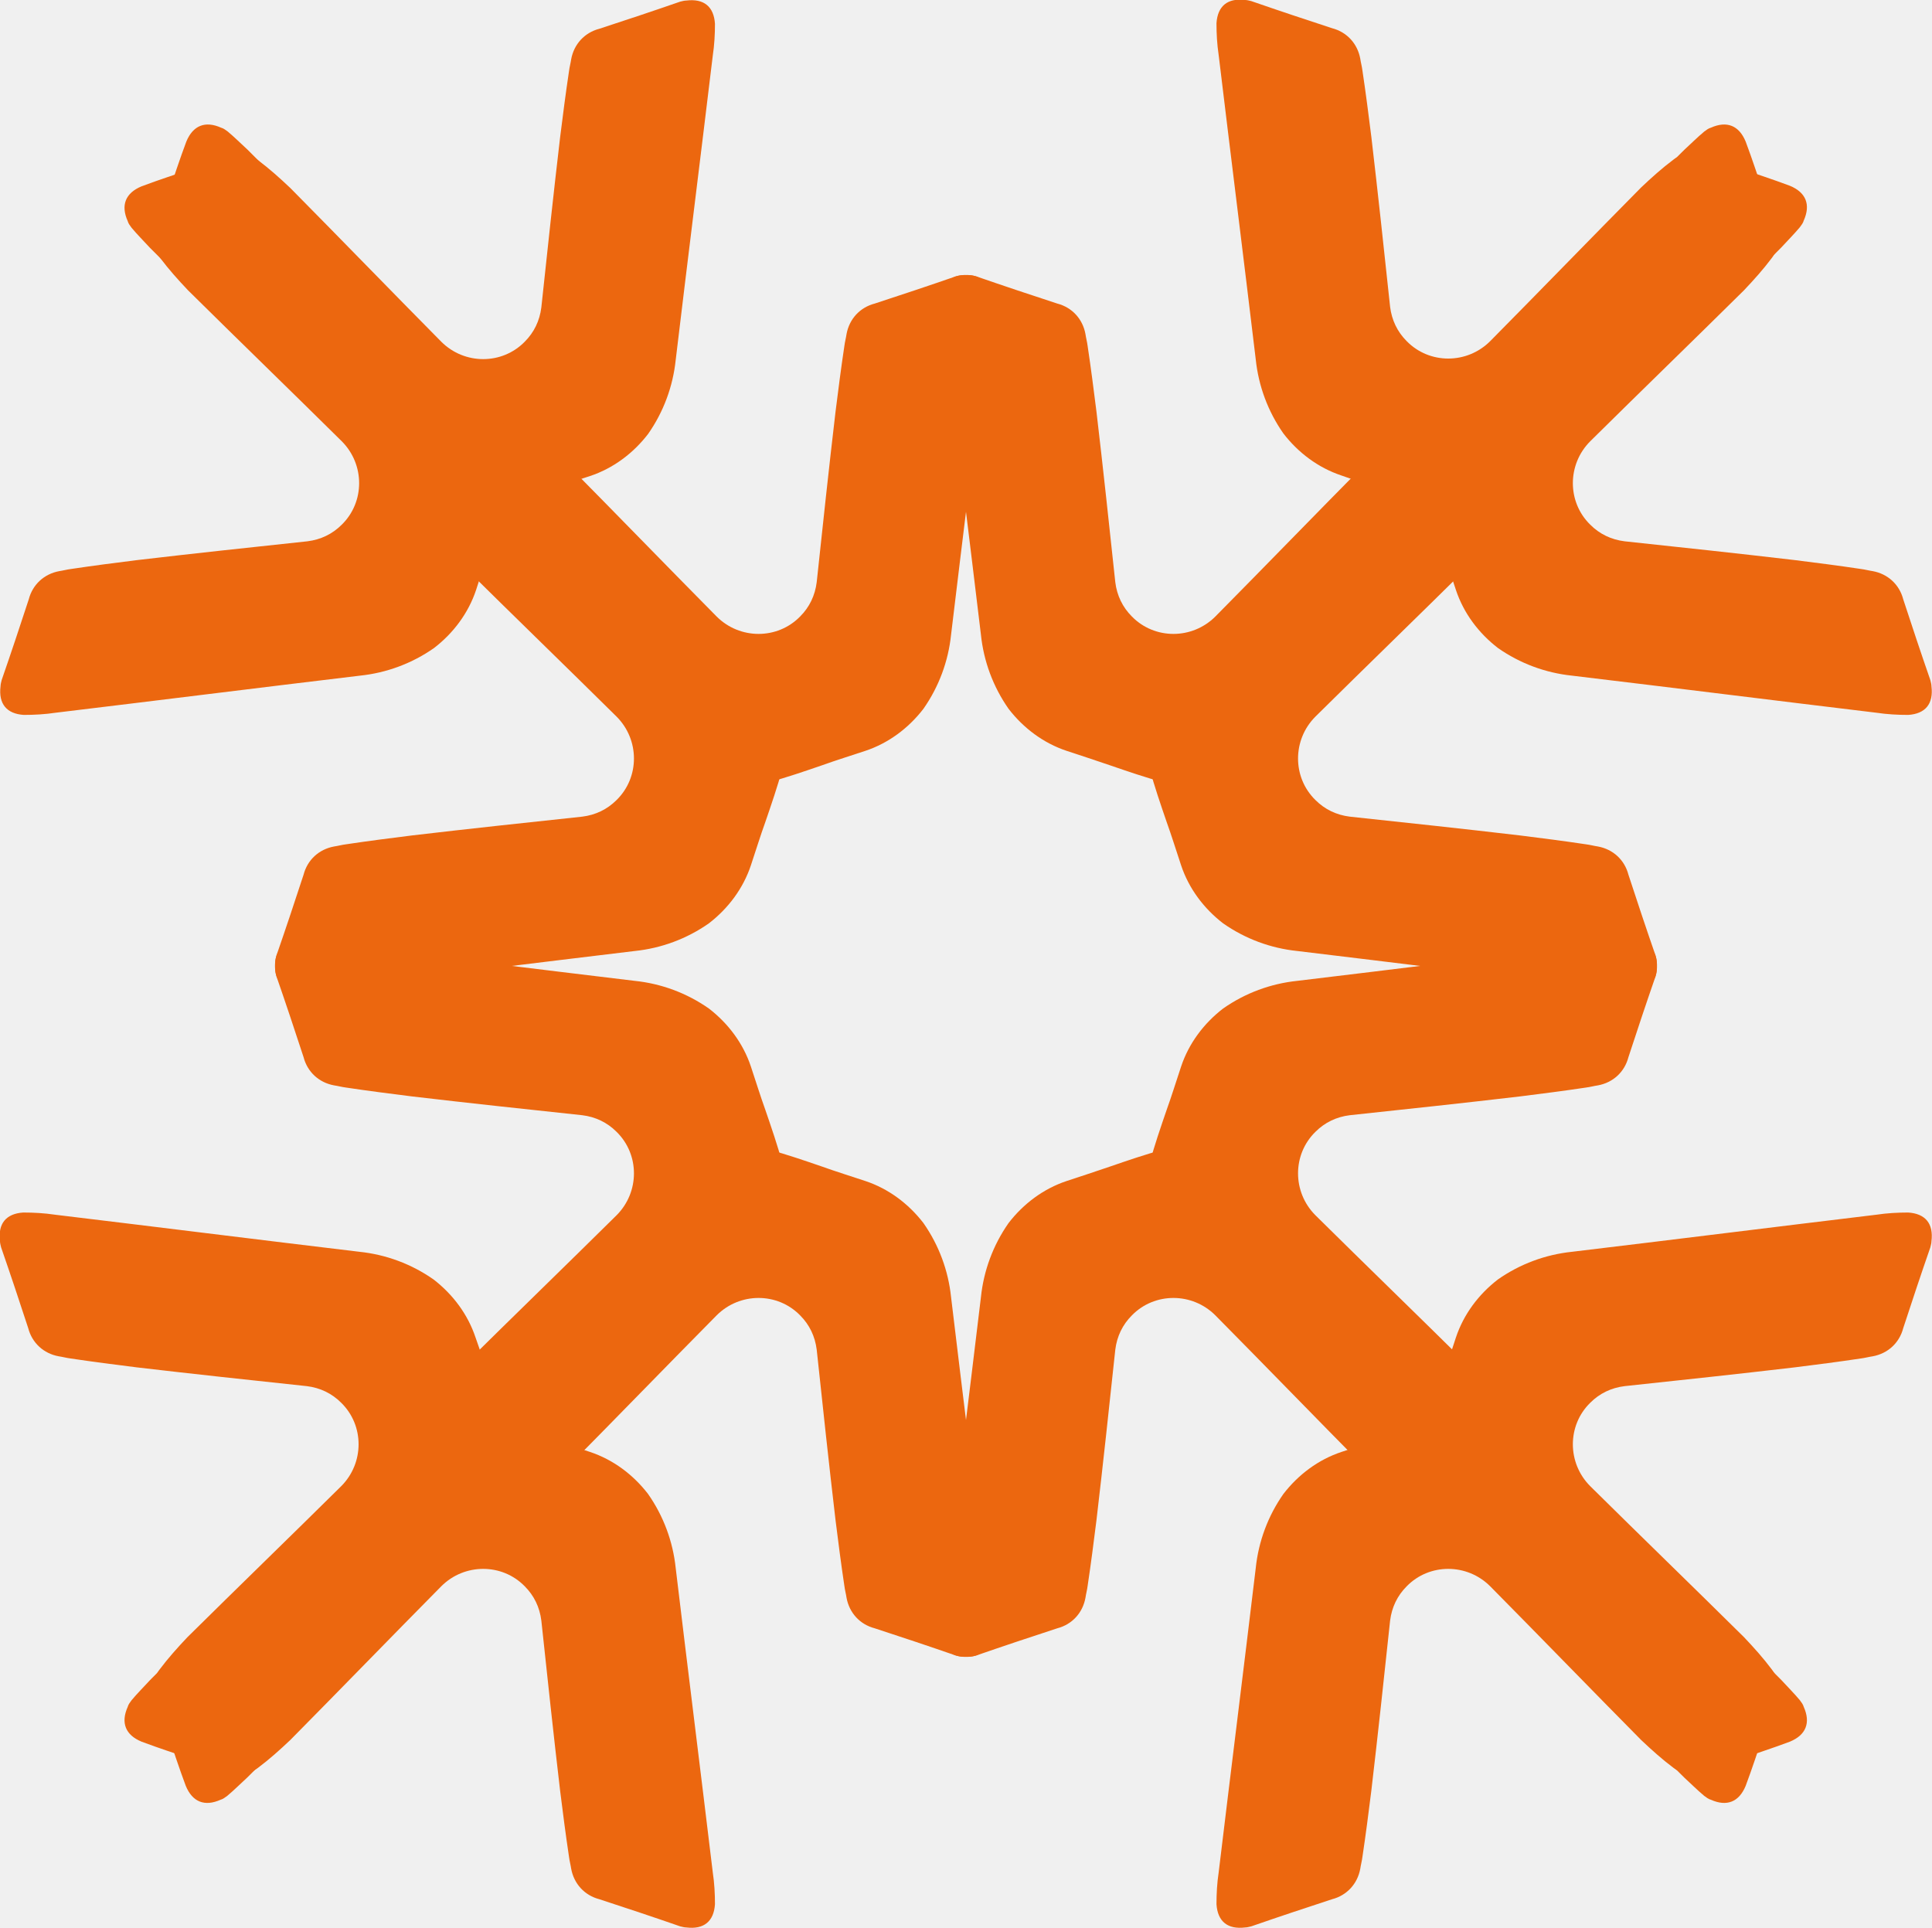
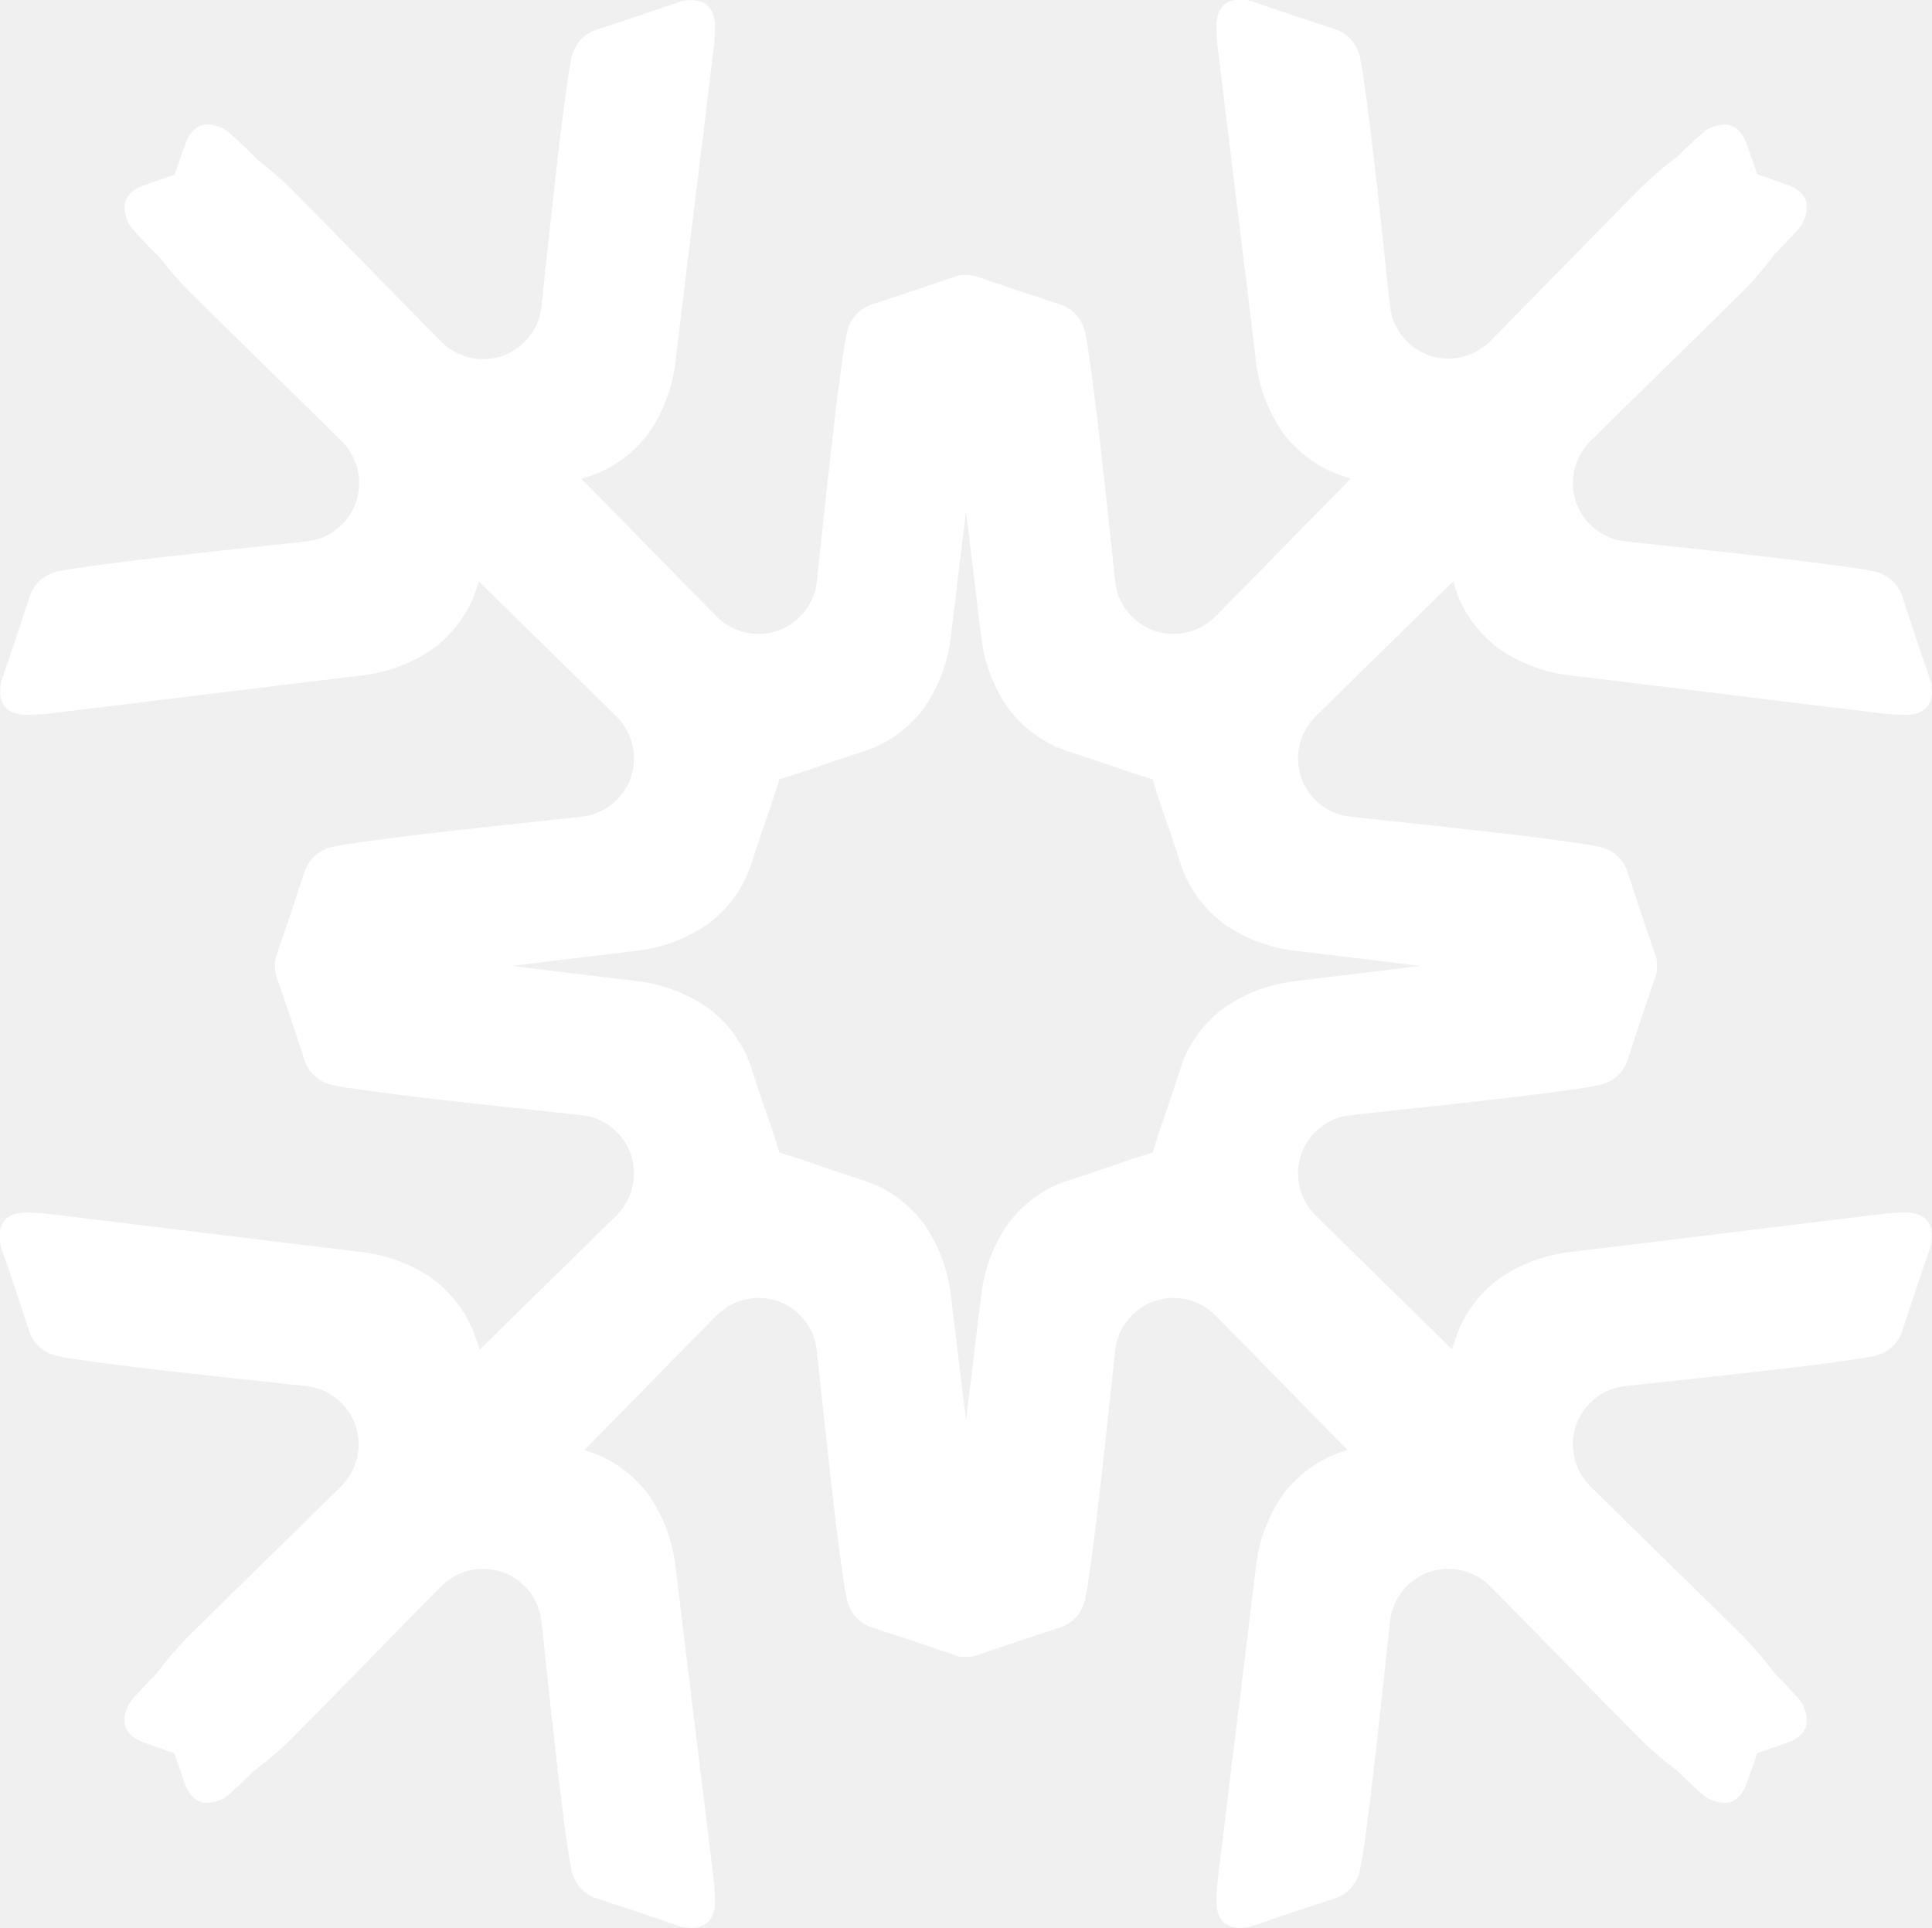
<svg xmlns="http://www.w3.org/2000/svg" version="1.1" id="Calque_1" x="0px" y="0px" viewBox="0 0 349.4 348.7" style="enable-background:new 0 0 349.4 348.7;" xml:space="preserve">
  <style type="text/css">
- 	.st0{fill:#EC670F;}
+ 	.st0{fill:#FFFFFF;}
</style>
  <g>
    <path class="st0" d="M200.7,138.4c3.2,1.1,6.4,2.2,9.7,3.1c5.2,1.4,10.8,0.7,15.6-1.9c3.7-1.9,6.5-4.8,9.4-7.7   c12.4-12.5,24.7-24.9,37.1-37.4c1.1-1.2,2.3-2.4,3.3-3.6c0.3-0.4,0.6-0.8,0.7-1.2c1.3-2.9,0.4-5.1-2.5-6.3   c-3.2-1.2-6.3-2.2-9.5-3.3c-2.2-0.7-4.4-1.5-6.6-2.2c-1.7-0.6-3.6-0.3-5,0.8c-2,1.5-3.9,3.2-5.8,5c-9.1,9.2-18.2,18.6-27.3,27.8   c-4.2,4.2-11,4.2-15.1,0c-1.7-1.7-2.7-3.8-3-6.2c-1.1-10.3-2.2-20.6-3.4-30.8c-0.5-4-1-7.9-1.6-11.9c-0.1-0.8-0.3-1.5-0.4-2.2   c-0.5-2.7-2.4-4.8-5.1-5.5c-4.9-1.6-9.7-3.2-14.6-4.9c-0.4-0.1-0.8-0.2-1.1-0.2c-3.2-0.4-5,1.1-5.2,4.2c0,1.9,0.1,3.8,0.4,5.8   c2.2,18.3,4.5,36.6,6.7,55c0.5,4.8,2.2,9.4,5,13.4c2.7,3.5,6.3,6.2,10.5,7.6C195.6,136.7,198.1,137.5,200.7,138.4z" />
    <path class="st0" d="M211,148.7c-1.1-3.2-2.2-6.4-3.1-9.7c-1.4-5.2-0.7-10.8,1.9-15.6c1.9-3.7,4.8-6.5,7.7-9.4   c12.5-12.4,24.9-24.7,37.4-37.1c1.2-1.1,2.4-2.3,3.6-3.3c0.4-0.3,0.8-0.6,1.2-0.7c2.9-1.3,5.1-0.4,6.3,2.5c1.2,3.2,2.2,6.3,3.3,9.5   c0.7,2.2,1.5,4.4,2.2,6.6c0.6,1.7,0.3,3.6-0.8,5c-1.5,2-3.2,3.9-5,5.8c-9.2,9.1-18.6,18.2-27.8,27.3c-4.2,4.2-4.2,11,0,15.1   c1.7,1.7,3.8,2.7,6.2,3c10.3,1.1,20.6,2.2,30.8,3.4c4,0.5,7.9,1,11.9,1.6c0.8,0.1,1.5,0.3,2.2,0.4c2.7,0.5,4.8,2.4,5.5,5.1   c1.6,4.9,3.2,9.7,4.9,14.6c0.1,0.4,0.2,0.8,0.2,1.1c0.4,3.2-1.1,5-4.2,5.2c-1.9,0-3.8-0.1-5.8-0.4c-18.3-2.2-36.6-4.5-55-6.7   c-4.8-0.5-9.4-2.2-13.4-5c-3.5-2.7-6.2-6.3-7.6-10.5C212.7,153.8,211.9,151.2,211,148.7z" />
    <path class="st0" d="M250.4,88.6c3.2,1.1,6.4,2.2,9.7,3.1c5.2,1.4,10.8,0.7,15.6-1.9c3.7-1.9,6.5-4.8,9.4-7.7   c12.4-12.5,24.7-24.9,37.1-37.4c1.1-1.2,2.3-2.4,3.3-3.6c0.3-0.4,0.6-0.8,0.7-1.2c1.3-2.9,0.4-5.1-2.5-6.3   c-3.2-1.2-6.3-2.2-9.5-3.3c-2.2-0.7-4.4-1.5-6.6-2.2c-1.7-0.6-3.6-0.3-5,0.8c-2,1.5-3.9,3.2-5.8,5c-9.1,9.2-18.2,18.6-27.3,27.8   c-4.2,4.2-11,4.2-15.1,0c-1.7-1.7-2.7-3.8-3-6.2c-1.1-10.3-2.2-20.6-3.4-30.8c-0.5-4-1-7.9-1.6-11.9c-0.1-0.8-0.3-1.5-0.4-2.2   c-0.5-2.7-2.4-4.8-5.1-5.5c-4.9-1.6-9.7-3.2-14.6-4.9c-0.4-0.1-0.8-0.2-1.1-0.2c-3.2-0.4-5,1.1-5.2,4.2c0,1.9,0.1,3.8,0.4,5.8   c2.2,18.3,4.5,36.6,6.7,55c0.5,4.8,2.2,9.4,5,13.4c2.7,3.5,6.3,6.2,10.5,7.6C245.3,87,247.9,87.7,250.4,88.6z" />
    <path class="st0" d="M260.7,98.9c-1.1-3.2-2.2-6.4-3.1-9.7c-1.4-5.2-0.7-10.8,1.9-15.6c1.9-3.7,4.8-6.5,7.7-9.4   c12.5-12.4,24.9-24.7,37.4-37.1c1.2-1.1,2.4-2.3,3.6-3.3c0.4-0.3,0.8-0.6,1.2-0.7c2.9-1.3,5.1-0.4,6.3,2.5c1.2,3.2,2.2,6.3,3.3,9.5   c0.7,2.2,1.5,4.4,2.2,6.6c0.6,1.7,0.3,3.6-0.8,5c-1.5,2-3.2,3.9-5,5.8c-9.2,9.1-18.6,18.2-27.8,27.3c-4.2,4.2-4.2,11,0,15.1   c1.7,1.7,3.8,2.7,6.2,3c10.3,1.1,20.6,2.2,30.8,3.4c4,0.5,7.9,1,11.9,1.6c0.8,0.1,1.5,0.3,2.2,0.4c2.7,0.5,4.8,2.4,5.5,5.1   c1.6,4.9,3.2,9.7,4.9,14.6c0.1,0.4,0.2,0.8,0.2,1.1c0.4,3.2-1.1,5-4.2,5.2c-1.9,0-3.8-0.1-5.8-0.4c-18.3-2.2-36.6-4.5-55-6.7   c-4.8-0.5-9.4-2.2-13.4-5c-3.5-2.7-6.2-6.3-7.6-10.5C262.4,104,261.6,101.5,260.7,98.9z" />
    <path class="st0" d="M200.7,211c3.2-1.1,6.4-2.2,9.7-3.1c5.2-1.4,10.8-0.7,15.6,1.9c3.7,1.9,6.5,4.8,9.4,7.7   c12.4,12.5,24.7,24.9,37.1,37.4c1.1,1.2,2.3,2.4,3.3,3.6c0.3,0.4,0.6,0.8,0.7,1.2c1.3,2.9,0.4,5.1-2.5,6.3   c-3.2,1.2-6.3,2.2-9.5,3.3c-2.2,0.7-4.4,1.5-6.6,2.2c-1.7,0.6-3.6,0.3-5-0.8c-2-1.5-3.9-3.2-5.8-5c-9.1-9.2-18.2-18.6-27.3-27.8   c-4.2-4.2-11-4.2-15.1,0c-1.7,1.7-2.7,3.8-3,6.2c-1.1,10.3-2.2,20.6-3.4,30.8c-0.5,4-1,7.9-1.6,11.9c-0.1,0.8-0.3,1.5-0.4,2.2   c-0.5,2.7-2.4,4.8-5.1,5.5c-4.9,1.6-9.7,3.2-14.6,4.9c-0.4,0.1-0.8,0.2-1.1,0.2c-3.2,0.4-5-1.1-5.2-4.2c0-1.9,0.1-3.8,0.4-5.8   c2.2-18.3,4.5-36.6,6.7-55c0.5-4.8,2.2-9.4,5-13.4c2.7-3.5,6.3-6.2,10.5-7.6C195.6,212.7,198.1,211.9,200.7,211z" />
    <path class="st0" d="M211,200.7c-1.1,3.2-2.2,6.4-3.1,9.7c-1.4,5.2-0.7,10.8,1.9,15.6c1.9,3.7,4.8,6.5,7.7,9.4   c12.5,12.4,24.9,24.7,37.4,37.1c1.2,1.1,2.4,2.3,3.6,3.3c0.4,0.3,0.8,0.6,1.2,0.7c2.9,1.3,5.1,0.4,6.3-2.5c1.2-3.2,2.2-6.3,3.3-9.5   c0.7-2.2,1.5-4.4,2.2-6.6c0.6-1.7,0.3-3.6-0.8-5c-1.5-2-3.2-3.9-5-5.8c-9.2-9.1-18.6-18.2-27.8-27.3c-4.2-4.2-4.2-11,0-15.1   c1.7-1.7,3.8-2.7,6.2-3c10.3-1.1,20.6-2.2,30.8-3.4c4-0.5,7.9-1,11.9-1.6c0.8-0.1,1.5-0.3,2.2-0.4c2.7-0.5,4.8-2.4,5.5-5.1   c1.6-4.9,3.2-9.7,4.9-14.6c0.1-0.4,0.2-0.8,0.2-1.1c0.4-3.2-1.1-5-4.2-5.2c-1.9,0-3.8,0.1-5.8,0.4c-18.3,2.2-36.6,4.5-55,6.7   c-4.8,0.5-9.4,2.2-13.4,5c-3.5,2.7-6.2,6.3-7.6,10.5C212.7,195.6,211.9,198.2,211,200.7z" />
    <path class="st0" d="M260.7,249.7c-1.1,3.2-2.2,6.4-3.1,9.7c-1.4,5.2-0.7,10.8,1.9,15.6c1.9,3.7,4.8,6.5,7.7,9.4   c12.5,12.4,24.9,24.7,37.4,37.1c1.2,1.1,2.4,2.3,3.6,3.3c0.4,0.3,0.8,0.6,1.2,0.7c2.9,1.3,5.1,0.4,6.3-2.5c1.2-3.2,2.2-6.3,3.3-9.5   c0.7-2.2,1.5-4.4,2.2-6.6c0.6-1.7,0.3-3.6-0.8-5c-1.5-2-3.2-3.9-5-5.8c-9.2-9.1-18.6-18.2-27.8-27.3c-4.2-4.2-4.2-11,0-15.1   c1.7-1.7,3.8-2.7,6.2-3c10.3-1.1,20.6-2.2,30.8-3.4c4-0.5,7.9-1,11.9-1.6c0.8-0.1,1.5-0.3,2.2-0.4c2.7-0.5,4.8-2.4,5.5-5.1   c1.6-4.9,3.2-9.7,4.9-14.6c0.1-0.4,0.2-0.8,0.2-1.1c0.4-3.2-1.1-5-4.2-5.2c-1.9,0-3.8,0.1-5.8,0.4c-18.3,2.2-36.6,4.5-55,6.7   c-4.8,0.5-9.4,2.2-13.4,5c-3.5,2.7-6.2,6.3-7.6,10.5C262.4,244.6,261.6,247.2,260.7,249.7z" />
    <path class="st0" d="M250.4,260c3.2-1.1,6.4-2.2,9.7-3.1c5.2-1.4,10.8-0.7,15.6,1.9c3.7,1.9,6.5,4.8,9.4,7.7   c12.4,12.5,24.7,24.9,37.1,37.4c1.1,1.2,2.3,2.4,3.3,3.6c0.3,0.4,0.6,0.8,0.7,1.2c1.3,2.9,0.4,5.1-2.5,6.3   c-3.2,1.2-6.3,2.2-9.5,3.3c-2.2,0.7-4.4,1.5-6.6,2.2c-1.7,0.6-3.6,0.3-5-0.8c-2-1.5-3.9-3.2-5.8-5c-9.1-9.2-18.2-18.6-27.3-27.8   c-4.2-4.2-11-4.2-15.1,0c-1.7,1.7-2.7,3.8-3,6.2c-1.1,10.3-2.2,20.6-3.4,30.8c-0.5,4-1,7.9-1.6,11.9c-0.1,0.8-0.3,1.5-0.4,2.2   c-0.5,2.7-2.4,4.8-5.1,5.5c-4.9,1.6-9.7,3.2-14.6,4.9c-0.4,0.1-0.8,0.2-1.1,0.2c-3.2,0.4-5-1.1-5.2-4.2c0-1.9,0.1-3.8,0.4-5.8   c2.2-18.3,4.5-36.6,6.7-55c0.5-4.8,2.2-9.4,5-13.4c2.7-3.5,6.3-6.2,10.5-7.6C245.3,261.7,247.9,260.9,250.4,260z" />
    <path class="st0" d="M148.7,138.4c-3.2,1.1-6.4,2.2-9.7,3.1c-5.2,1.4-10.8,0.7-15.6-1.9c-3.7-1.9-6.5-4.8-9.4-7.7   c-12.4-12.5-24.7-24.9-37.1-37.4c-1.1-1.2-2.3-2.4-3.3-3.6c-0.3-0.4-0.6-0.8-0.7-1.2c-1.3-2.9-0.4-5.1,2.5-6.3   c3.2-1.2,6.3-2.2,9.5-3.3c2.2-0.7,4.4-1.5,6.6-2.2c1.7-0.6,3.6-0.3,5,0.8c2,1.5,3.9,3.2,5.8,5c9.1,9.2,18.2,18.6,27.3,27.8   c4.2,4.2,11,4.2,15.1,0c1.7-1.7,2.7-3.8,3-6.2c1.1-10.3,2.2-20.6,3.4-30.8c0.5-4,1-7.9,1.6-11.9c0.1-0.8,0.3-1.5,0.4-2.2   c0.5-2.7,2.4-4.8,5.1-5.5c4.9-1.6,9.7-3.2,14.6-4.9c0.4-0.1,0.8-0.2,1.1-0.2c3.2-0.4,5,1.1,5.2,4.2c0,1.9-0.1,3.8-0.4,5.8   c-2.2,18.3-4.5,36.6-6.7,55c-0.5,4.8-2.2,9.4-5,13.4c-2.7,3.5-6.3,6.2-10.5,7.6C153.8,136.7,151.2,137.5,148.7,138.4z" />
    <path class="st0" d="M138.4,148.7c1.1-3.2,2.2-6.4,3.1-9.7c1.4-5.2,0.7-10.8-1.9-15.6c-1.9-3.7-4.8-6.5-7.7-9.4   c-12.5-12.4-24.9-24.7-37.4-37.1c-1.2-1.1-2.4-2.3-3.6-3.3c-0.4-0.3-0.8-0.6-1.2-0.7c-2.9-1.3-5.1-0.4-6.3,2.5   c-1.2,3.2-2.2,6.3-3.3,9.5c-0.7,2.2-1.5,4.4-2.2,6.6c-0.6,1.7-0.3,3.6,0.8,5c1.5,2,3.2,3.9,5,5.8c9.2,9.1,18.6,18.2,27.8,27.3   c4.2,4.2,4.2,11,0,15.1c-1.7,1.7-3.8,2.7-6.2,3c-10.3,1.1-20.6,2.2-30.8,3.4c-4,0.5-7.9,1-11.9,1.6c-0.8,0.1-1.5,0.3-2.2,0.4   c-2.7,0.5-4.8,2.4-5.5,5.1c-1.6,4.9-3.2,9.7-4.9,14.6c-0.1,0.4-0.2,0.8-0.2,1.1c-0.4,3.2,1.1,5,4.2,5.2c1.9,0,3.8-0.1,5.8-0.4   c18.3-2.2,36.6-4.5,55-6.7c4.8-0.5,9.4-2.2,13.4-5c3.5-2.7,6.2-6.3,7.6-10.5C136.7,153.8,137.5,151.2,138.4,148.7z" />
    <path class="st0" d="M98.9,88.6c-3.2,1.1-6.4,2.2-9.7,3.1c-5.2,1.4-10.8,0.7-15.6-1.9c-3.7-1.9-6.5-4.8-9.4-7.7   C51.9,69.7,39.6,57.2,27.1,44.8c-1.1-1.2-2.3-2.4-3.3-3.6c-0.3-0.4-0.6-0.8-0.7-1.2c-1.3-2.9-0.4-5.1,2.5-6.3   c3.2-1.2,6.3-2.2,9.5-3.3c2.2-0.7,4.4-1.5,6.6-2.2c1.7-0.6,3.6-0.3,5,0.8c2,1.5,3.9,3.2,5.8,5c9.1,9.2,18.2,18.6,27.3,27.8   c4.2,4.2,11,4.2,15.1,0c1.7-1.7,2.7-3.8,3-6.2c1.1-10.3,2.2-20.6,3.4-30.8c0.5-4,1-7.9,1.6-11.9c0.1-0.8,0.3-1.5,0.4-2.2   c0.5-2.7,2.4-4.8,5.1-5.5c4.9-1.6,9.7-3.2,14.6-4.9c0.4-0.1,0.8-0.2,1.1-0.2c3.2-0.4,5,1.1,5.2,4.2c0,1.9-0.1,3.8-0.4,5.8   c-2.2,18.3-4.5,36.6-6.7,55c-0.5,4.8-2.2,9.4-5,13.4c-2.7,3.5-6.3,6.2-10.5,7.6C104,87,101.5,87.7,98.9,88.6z" />
    <path class="st0" d="M88.6,98.9c1.1-3.2,2.2-6.4,3.1-9.7c1.4-5.2,0.7-10.8-1.9-15.6c-1.9-3.7-4.8-6.5-7.7-9.4   C69.7,51.9,57.2,39.6,44.8,27.1c-1.2-1.1-2.4-2.3-3.6-3.3c-0.4-0.3-0.8-0.6-1.2-0.7c-2.9-1.3-5.1-0.4-6.3,2.5   c-1.2,3.2-2.2,6.3-3.3,9.5c-0.7,2.2-1.5,4.4-2.2,6.6c-0.6,1.7-0.3,3.6,0.8,5c1.5,2,3.2,3.9,5,5.8c9.2,9.1,18.6,18.2,27.8,27.3   c4.2,4.2,4.2,11,0,15.1c-1.7,1.7-3.8,2.7-6.2,3c-10.3,1.1-20.6,2.2-30.8,3.4c-4,0.5-7.9,1-11.9,1.6c-0.8,0.1-1.5,0.3-2.2,0.4   c-2.7,0.5-4.8,2.4-5.5,5.1c-1.6,4.9-3.2,9.7-4.9,14.6c-0.1,0.4-0.2,0.8-0.2,1.1c-0.4,3.2,1.1,5,4.2,5.2c1.9,0,3.8-0.1,5.8-0.4   c18.3-2.2,36.6-4.5,55-6.7c4.8-0.5,9.4-2.2,13.4-5c3.5-2.7,6.2-6.3,7.6-10.5C87,104,87.7,101.5,88.6,98.9z" />
    <path class="st0" d="M148.7,211c-3.2-1.1-6.4-2.2-9.7-3.1c-5.2-1.4-10.8-0.7-15.6,1.9c-3.7,1.9-6.5,4.8-9.4,7.7   c-12.4,12.5-24.7,24.9-37.1,37.4c-1.1,1.2-2.3,2.4-3.3,3.6c-0.3,0.4-0.6,0.8-0.7,1.2c-1.3,2.9-0.4,5.1,2.5,6.3   c3.2,1.2,6.3,2.2,9.5,3.3c2.2,0.7,4.4,1.5,6.6,2.2c1.7,0.6,3.6,0.3,5-0.8c2-1.5,3.9-3.2,5.8-5c9.1-9.2,18.2-18.6,27.3-27.8   c4.2-4.2,11-4.2,15.1,0c1.7,1.7,2.7,3.8,3,6.2c1.1,10.3,2.2,20.6,3.4,30.8c0.5,4,1,7.9,1.6,11.9c0.1,0.8,0.3,1.5,0.4,2.2   c0.5,2.7,2.4,4.8,5.1,5.5c4.9,1.6,9.7,3.2,14.6,4.9c0.4,0.1,0.8,0.2,1.1,0.2c3.2,0.4,5-1.1,5.2-4.2c0-1.9-0.1-3.8-0.4-5.8   c-2.2-18.3-4.5-36.6-6.7-55c-0.5-4.8-2.2-9.4-5-13.4c-2.7-3.5-6.3-6.2-10.5-7.6C153.8,212.7,151.2,211.9,148.7,211z" />
    <path class="st0" d="M138.4,200.7c1.1,3.2,2.2,6.4,3.1,9.7c1.4,5.2,0.7,10.8-1.9,15.6c-1.9,3.7-4.8,6.5-7.7,9.4   c-12.5,12.4-24.9,24.7-37.4,37.1c-1.2,1.1-2.4,2.3-3.6,3.3c-0.4,0.3-0.8,0.6-1.2,0.7c-2.9,1.3-5.1,0.4-6.3-2.5   c-1.2-3.2-2.2-6.3-3.3-9.5c-0.7-2.2-1.5-4.4-2.2-6.6c-0.6-1.7-0.3-3.6,0.8-5c1.5-2,3.2-3.9,5-5.8c9.2-9.1,18.6-18.2,27.8-27.3   c4.2-4.2,4.2-11,0-15.1c-1.7-1.7-3.8-2.7-6.2-3c-10.3-1.1-20.6-2.2-30.8-3.4c-4-0.5-7.9-1-11.9-1.6c-0.8-0.1-1.5-0.3-2.2-0.4   c-2.7-0.5-4.8-2.4-5.5-5.1c-1.6-4.9-3.2-9.7-4.9-14.6c-0.1-0.4-0.2-0.8-0.2-1.1c-0.4-3.2,1.1-5,4.2-5.2c1.9,0,3.8,0.1,5.8,0.4   c18.3,2.2,36.6,4.5,55,6.7c4.8,0.5,9.4,2.2,13.4,5c3.5,2.7,6.2,6.3,7.6,10.5C136.7,195.6,137.5,198.2,138.4,200.7z" />
    <path class="st0" d="M88.6,249.7c1.1,3.2,2.2,6.4,3.1,9.7c1.4,5.2,0.7,10.8-1.9,15.6c-1.9,3.7-4.8,6.5-7.7,9.4   c-12.5,12.4-24.9,24.7-37.4,37.1c-1.2,1.1-2.4,2.3-3.6,3.3c-0.4,0.3-0.8,0.6-1.2,0.7c-2.9,1.3-5.1,0.4-6.3-2.5   c-1.2-3.2-2.2-6.3-3.3-9.5c-0.7-2.2-1.5-4.4-2.2-6.6c-0.6-1.7-0.3-3.6,0.8-5c1.5-2,3.2-3.9,5-5.8c9.2-9.1,18.6-18.2,27.8-27.3   c4.2-4.2,4.2-11,0-15.1c-1.7-1.7-3.8-2.7-6.2-3c-10.3-1.1-20.6-2.2-30.8-3.4c-4-0.5-7.9-1-11.9-1.6c-0.8-0.1-1.5-0.3-2.2-0.4   c-2.7-0.5-4.8-2.4-5.5-5.1c-1.6-4.9-3.2-9.7-4.9-14.6c-0.1-0.4-0.2-0.8-0.2-1.1c-0.4-3.2,1.1-5,4.2-5.2c1.9,0,3.8,0.1,5.8,0.4   c18.3,2.2,36.6,4.5,55,6.7c4.8,0.5,9.4,2.2,13.4,5c3.5,2.7,6.2,6.3,7.6,10.5C87,244.6,87.7,247.2,88.6,249.7z" />
    <path class="st0" d="M98.9,260c-3.2-1.1-6.4-2.2-9.7-3.1c-5.2-1.4-10.8-0.7-15.6,1.9c-3.7,1.9-6.5,4.8-9.4,7.7   c-12.4,12.5-24.7,24.9-37.1,37.4c-1.1,1.2-2.3,2.4-3.3,3.6c-0.3,0.4-0.6,0.8-0.7,1.2c-1.3,2.9-0.4,5.1,2.5,6.3   c3.2,1.2,6.3,2.2,9.5,3.3c2.2,0.7,4.4,1.5,6.6,2.2c1.7,0.6,3.6,0.3,5-0.8c2-1.5,3.9-3.2,5.8-5c9.1-9.2,18.2-18.6,27.3-27.8   c4.2-4.2,11-4.2,15.1,0c1.7,1.7,2.7,3.8,3,6.2c1.1,10.3,2.2,20.6,3.4,30.8c0.5,4,1,7.9,1.6,11.9c0.1,0.8,0.3,1.5,0.4,2.2   c0.5,2.7,2.4,4.8,5.1,5.5c4.9,1.6,9.7,3.2,14.6,4.9c0.4,0.1,0.8,0.2,1.1,0.2c3.2,0.4,5-1.1,5.2-4.2c0-1.9-0.1-3.8-0.4-5.8   c-2.2-18.3-4.5-36.6-6.7-55c-0.5-4.8-2.2-9.4-5-13.4c-2.7-3.5-6.3-6.2-10.5-7.6C104,261.7,101.5,260.9,98.9,260z" />
  </g>
</svg>
